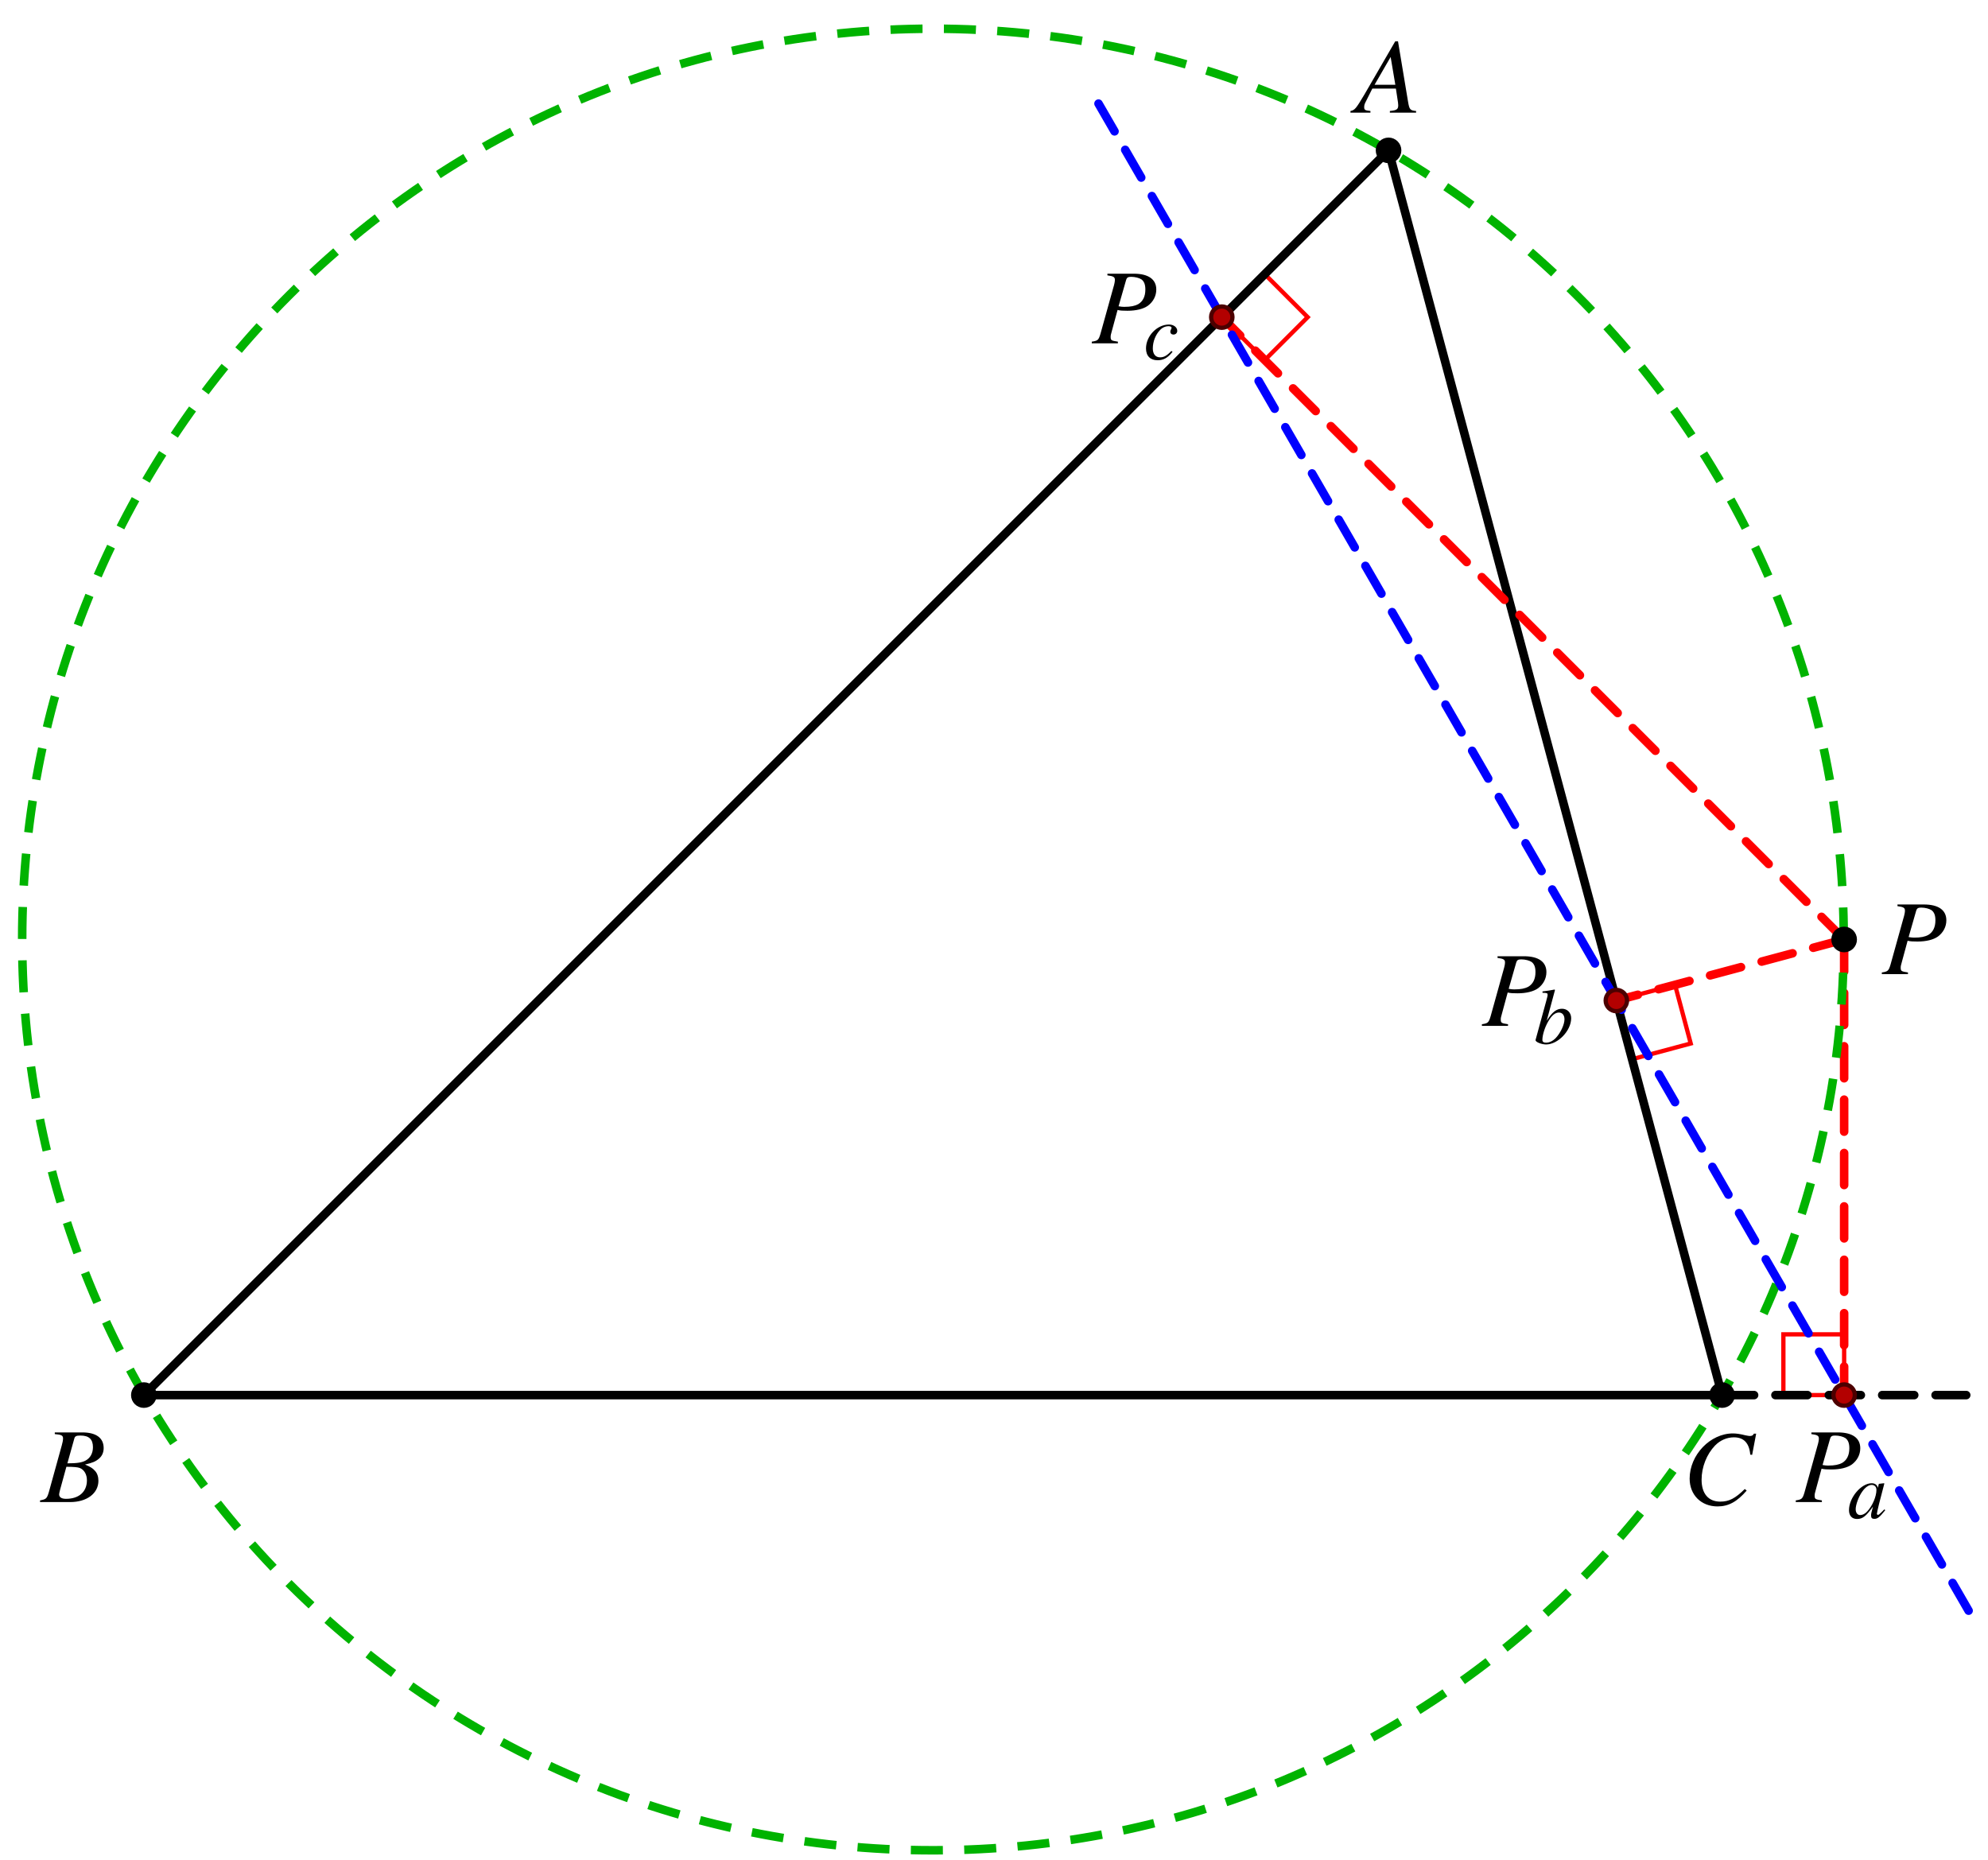
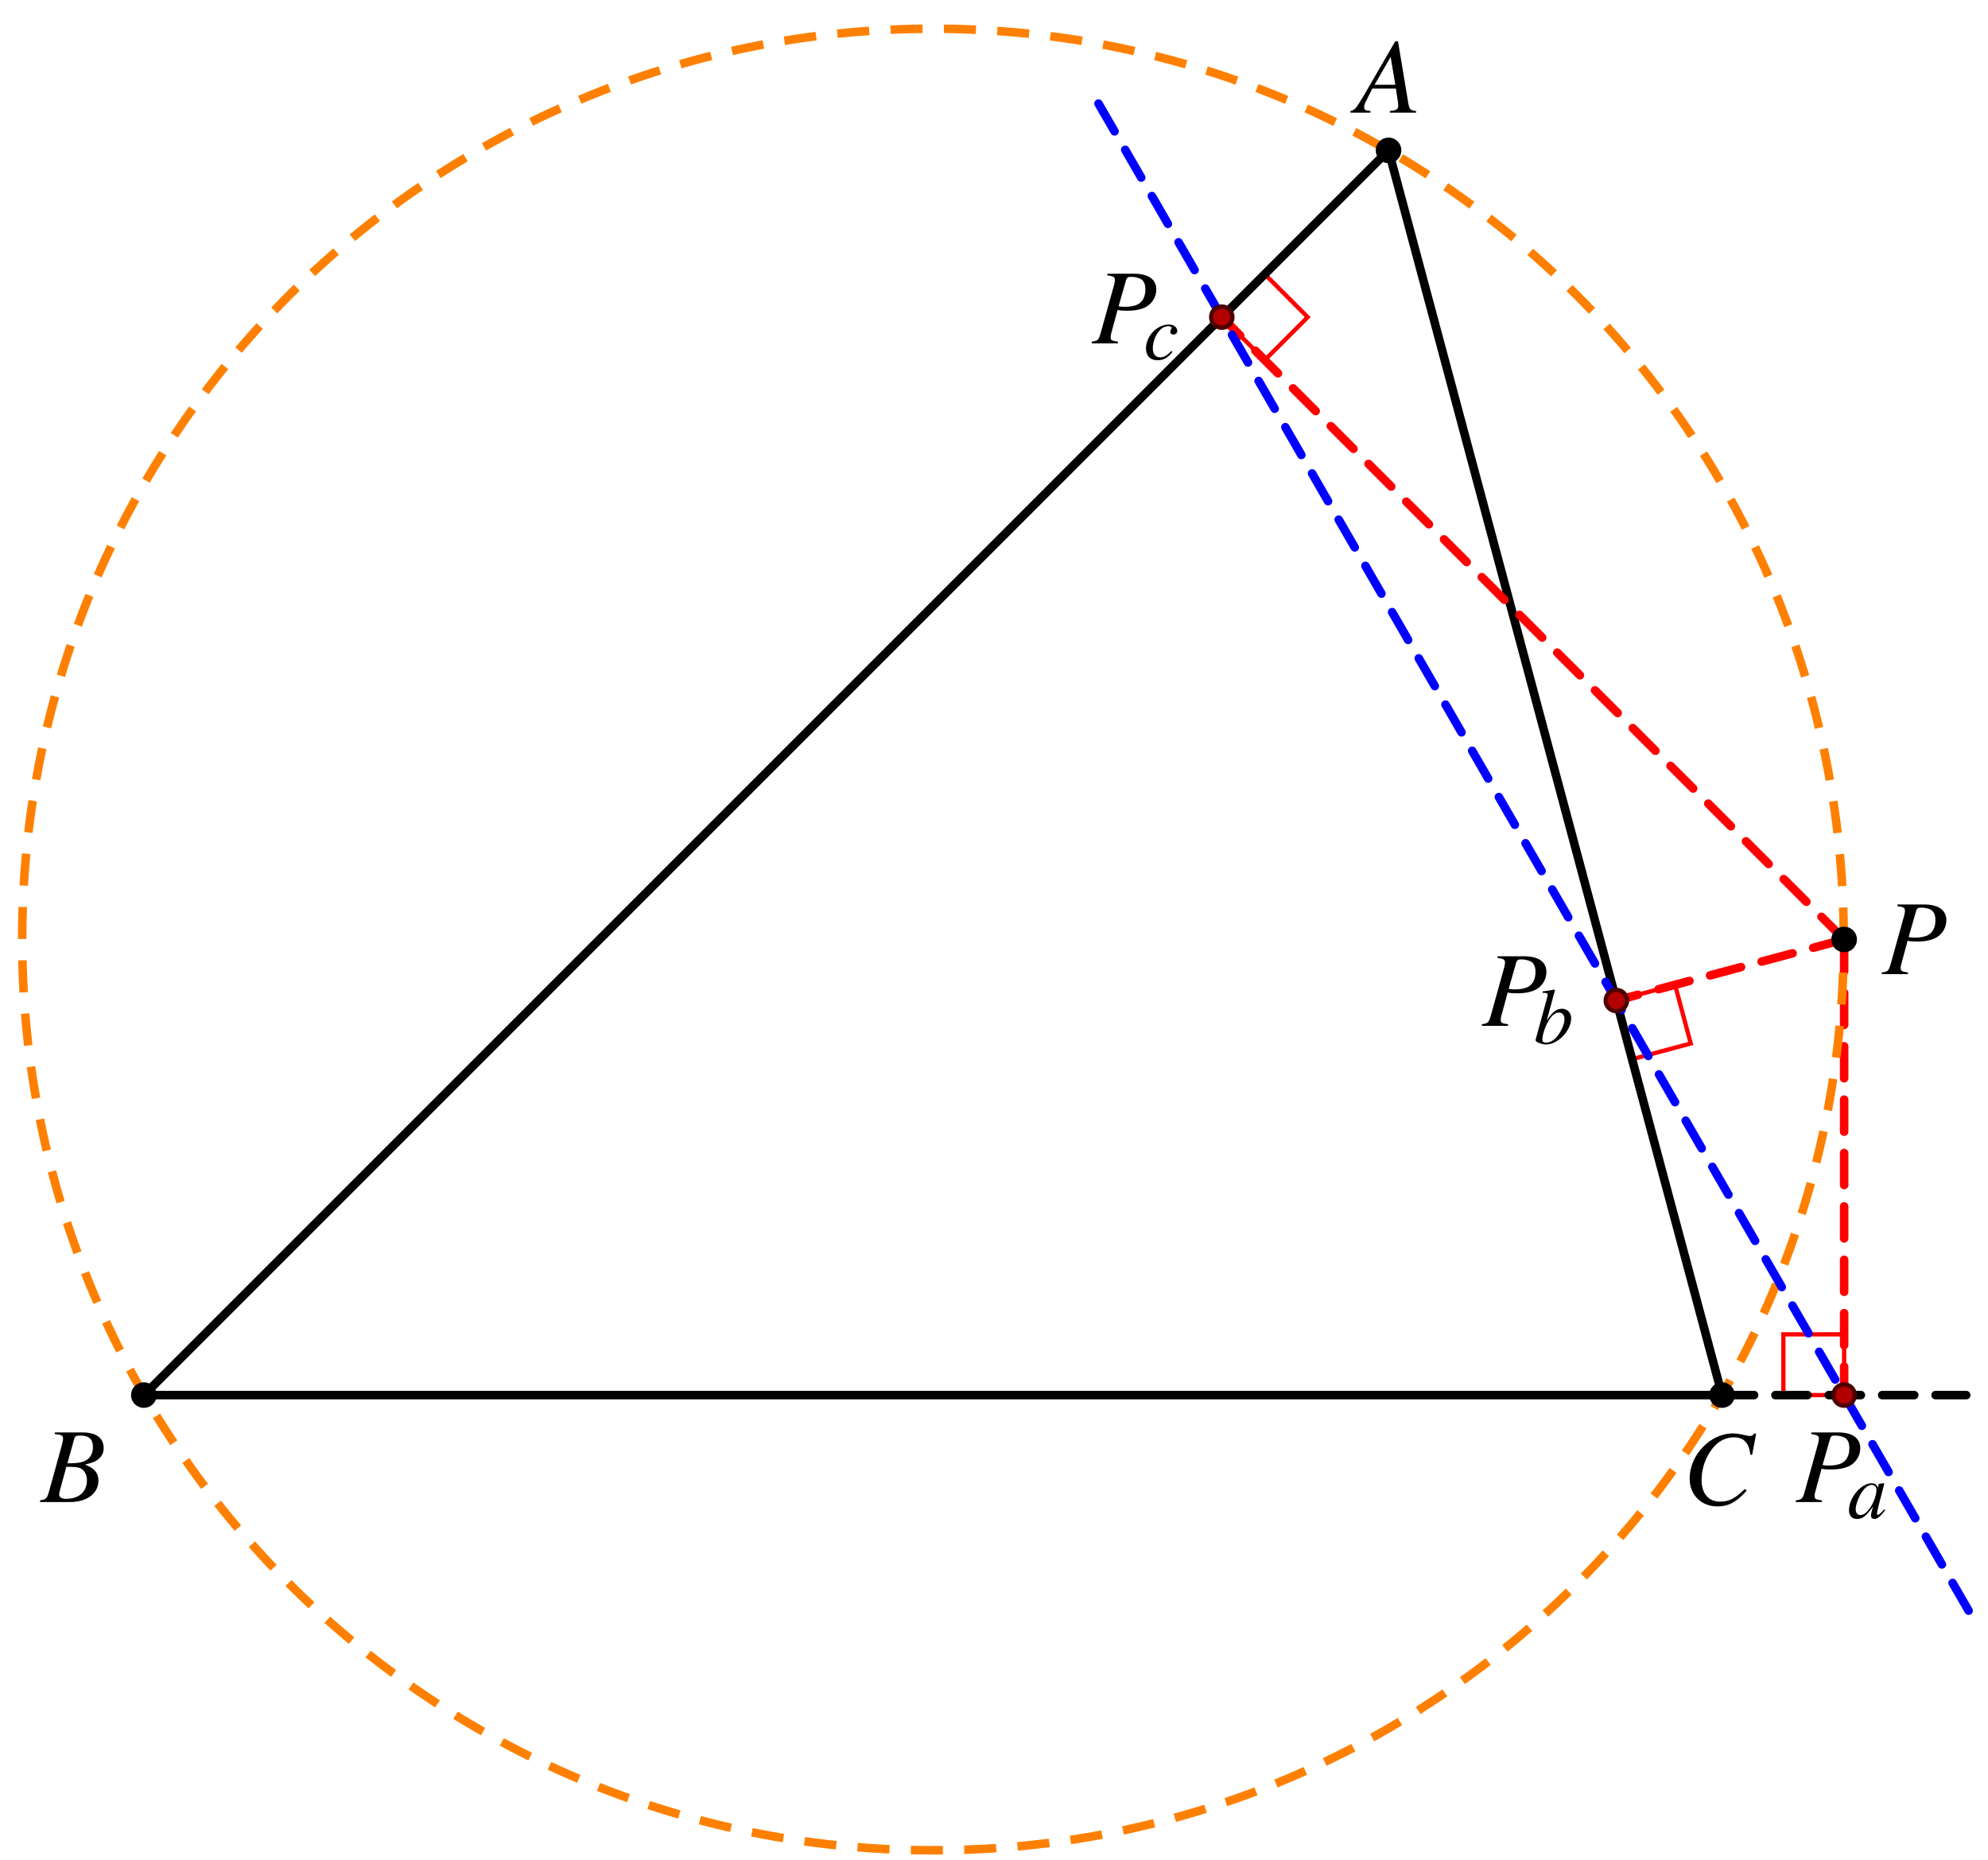
<svg xmlns="http://www.w3.org/2000/svg" xmlns:xlink="http://www.w3.org/1999/xlink" width="278.312pt" height="260.373pt" viewBox="0 0 278.312 260.373">
  <defs>
    <g>
      <g id="glyph-0-0">
        <path d="M 8.422 -0.234 C 7.578 -0.312 7.484 -0.438 7.297 -1.531 L 5.891 -9.984 L 5.5 -9.984 L 1.172 -2.516 C -0.016 -0.516 -0.172 -0.359 -0.766 -0.234 L -0.766 0 L 2.031 0 L 2.031 -0.234 C 1.266 -0.312 1.156 -0.391 1.156 -0.766 C 1.156 -1.047 1.188 -1.188 1.453 -1.688 L 2.297 -3.375 L 5.594 -3.375 L 5.891 -1.422 C 5.906 -1.281 5.922 -1.156 5.922 -1.031 C 5.922 -0.469 5.703 -0.328 4.75 -0.234 L 4.75 0 L 8.422 0 Z M 2.609 -3.906 L 4.859 -7.797 L 5.516 -3.906 Z M 2.609 -3.906 " />
      </g>
      <g id="glyph-0-1">
        <path d="M 9.734 -6.953 L 10.297 -9.922 L 9.984 -9.922 C 9.859 -9.672 9.703 -9.594 9.406 -9.594 C 9.297 -9.594 9.109 -9.625 8.797 -9.688 C 8.125 -9.859 7.531 -9.953 7.047 -9.953 C 3.875 -9.953 0.984 -6.953 0.984 -3.625 C 0.984 -1.344 2.594 0.266 4.891 0.266 C 6.422 0.266 7.625 -0.391 8.969 -1.953 L 8.703 -2.172 C 7.359 -0.844 6.5 -0.406 5.266 -0.406 C 3.609 -0.406 2.656 -1.531 2.656 -3.469 C 2.656 -5.25 3.375 -7.047 4.547 -8.266 C 5.266 -9 6.203 -9.406 7.188 -9.406 C 8.562 -9.406 9.328 -8.609 9.469 -6.984 Z M 9.734 -6.953 " />
      </g>
      <g id="glyph-0-2">
        <path d="M 2.188 -9.516 C 3.031 -9.406 3.234 -9.281 3.234 -8.891 C 3.234 -8.672 3.188 -8.359 2.984 -7.688 L 1.219 -1.344 C 0.953 -0.453 0.844 -0.359 0 -0.234 L 0 0 L 3.656 0 L 3.656 -0.234 C 2.719 -0.375 2.641 -0.422 2.641 -0.922 C 2.641 -1.109 2.672 -1.25 2.828 -1.797 L 3.609 -4.672 C 3.984 -4.578 4.375 -4.562 4.984 -4.562 C 6.219 -4.562 7.219 -4.812 7.859 -5.266 C 8.609 -5.828 9.031 -6.641 9.031 -7.531 C 9.031 -8.969 7.922 -9.75 5.891 -9.75 L 2.188 -9.75 Z M 4.812 -8.891 C 4.906 -9.203 5.078 -9.312 5.5 -9.312 C 6.078 -9.312 6.641 -9.156 6.953 -8.953 C 7.328 -8.672 7.5 -8.234 7.5 -7.531 C 7.5 -6.562 7.156 -5.875 6.5 -5.484 C 6.031 -5.234 5.453 -5.109 4.531 -5.109 C 4.266 -5.109 4.156 -5.125 3.75 -5.188 Z M 4.812 -8.891 " />
      </g>
      <g id="glyph-0-3">
        <path d="M -0.125 0 L 4.094 0 C 6.438 0 8.047 -1.219 8.047 -2.984 C 8.047 -3.547 7.875 -4.062 7.547 -4.391 C 7.25 -4.734 6.953 -4.922 6.172 -5.25 C 7.234 -5.5 7.656 -5.672 8.141 -6.094 C 8.562 -6.453 8.781 -6.953 8.781 -7.562 C 8.781 -8.984 7.719 -9.75 5.797 -9.75 L 1.938 -9.75 L 1.938 -9.516 C 2.875 -9.438 3.094 -9.328 3.094 -8.906 C 3.094 -8.672 3.031 -8.312 2.922 -7.953 L 1.094 -1.344 C 0.828 -0.484 0.719 -0.391 -0.125 -0.234 Z M 3.562 -4.938 C 4.531 -4.938 5.156 -4.891 5.453 -4.766 C 6.062 -4.516 6.438 -3.859 6.438 -3.047 C 6.438 -1.438 5.328 -0.453 3.516 -0.453 C 2.891 -0.453 2.547 -0.672 2.547 -1.078 C 2.547 -1.25 2.734 -1.969 3.078 -3.172 C 3.266 -3.844 3.359 -4.188 3.562 -4.938 Z M 4.672 -8.891 C 4.766 -9.219 4.938 -9.312 5.531 -9.312 C 6.719 -9.312 7.281 -8.797 7.281 -7.688 C 7.281 -6.844 6.922 -6.188 6.281 -5.828 C 5.766 -5.531 5.047 -5.422 3.703 -5.422 Z M 4.672 -8.891 " />
      </g>
      <g id="glyph-1-0">
        <path d="M 5.141 -1.219 C 4.969 -1.047 4.906 -1 4.828 -0.906 C 4.484 -0.562 4.344 -0.453 4.25 -0.453 C 4.156 -0.453 4.094 -0.516 4.094 -0.594 C 4.094 -0.812 4.562 -2.703 5.078 -4.609 C 5.109 -4.719 5.125 -4.75 5.141 -4.844 L 5.062 -4.875 L 4.391 -4.797 L 4.359 -4.766 L 4.234 -4.234 C 4.141 -4.641 3.828 -4.875 3.359 -4.875 C 1.891 -4.875 0.188 -2.859 0.188 -1.109 C 0.188 -0.328 0.609 0.125 1.312 0.125 C 2.094 0.125 2.562 -0.25 3.547 -1.609 C 3.312 -0.75 3.281 -0.609 3.281 -0.344 C 3.281 -0.016 3.422 0.109 3.734 0.109 C 4.172 0.109 4.453 -0.094 5.266 -1.109 Z M 3.422 -4.641 C 3.797 -4.609 4.031 -4.344 4.031 -3.953 C 4.031 -3.031 3.484 -1.719 2.719 -0.906 C 2.453 -0.609 2.078 -0.422 1.766 -0.422 C 1.375 -0.422 1.125 -0.734 1.125 -1.25 C 1.125 -1.844 1.531 -2.984 2.016 -3.672 C 2.453 -4.312 2.969 -4.672 3.422 -4.641 Z M 3.422 -4.641 " />
      </g>
      <g id="glyph-1-1">
        <path d="M 1.219 -7.109 C 1.875 -7.094 1.938 -7.062 1.938 -6.812 C 1.938 -6.719 1.906 -6.578 1.844 -6.344 C 1.812 -6.266 1.797 -6.188 1.781 -6.125 L 1.766 -6.047 L 0.25 -0.516 L 0.25 -0.469 C 0.25 -0.203 1.109 0.125 1.719 0.125 C 3.391 0.125 5.234 -1.812 5.234 -3.547 C 5.234 -4.328 4.688 -4.875 3.953 -4.875 C 3.172 -4.875 2.594 -4.422 1.812 -3.203 C 2.391 -5.312 2.469 -5.609 2.969 -7.5 L 2.906 -7.562 C 2.359 -7.453 1.953 -7.391 1.219 -7.297 Z M 3.516 -4.344 C 4 -4.344 4.297 -3.969 4.297 -3.391 C 4.297 -2.656 3.734 -1.469 3.078 -0.781 C 2.672 -0.359 2.188 -0.125 1.719 -0.125 C 1.375 -0.125 1.203 -0.25 1.203 -0.516 C 1.203 -1.172 1.531 -2.25 2 -3.062 C 2.484 -3.922 2.984 -4.344 3.516 -4.344 Z M 3.516 -4.344 " />
      </g>
      <g id="glyph-1-2">
        <path d="M 3.875 -1.172 C 3.266 -0.516 2.828 -0.281 2.297 -0.281 C 1.656 -0.281 1.281 -0.75 1.281 -1.531 C 1.281 -2.484 1.672 -3.469 2.297 -4.109 C 2.609 -4.453 3.047 -4.641 3.484 -4.641 C 3.734 -4.641 3.906 -4.562 3.906 -4.422 C 3.906 -4.375 3.891 -4.312 3.844 -4.219 C 3.766 -4.078 3.734 -4 3.734 -3.891 C 3.734 -3.625 3.906 -3.469 4.172 -3.469 C 4.469 -3.469 4.703 -3.688 4.703 -3.984 C 4.703 -4.484 4.203 -4.875 3.547 -4.875 C 1.875 -4.875 0.328 -3.266 0.328 -1.531 C 0.328 -0.484 0.922 0.125 1.953 0.125 C 2.781 0.125 3.391 -0.219 4.047 -1.062 Z M 3.875 -1.172 " />
      </g>
    </g>
    <clipPath id="clip-0">
      <path clip-rule="nonzero" d="M 0 0 L 276 0 L 276 260.371 L 0 260.371 Z M 0 0 " />
    </clipPath>
    <clipPath id="clip-1">
      <path clip-rule="nonzero" d="M 136 0 L 278.312 0 L 278.312 243 L 136 243 Z M 136 0 " />
    </clipPath>
  </defs>
  <path fill="none" stroke-width="0.399" stroke-linecap="butt" stroke-linejoin="miter" stroke="rgb(100%, 0%, 0%)" stroke-opacity="1" stroke-miterlimit="10" d="M 85.041 -42.521 L 85.041 -36.852 L 79.371 -36.852 L 79.371 -42.521 L 85.041 -42.521 " transform="matrix(1.5, 0, 0, -1.5, 130.611, 131.523)" />
  <path fill="none" stroke-width="0.399" stroke-linecap="butt" stroke-linejoin="miter" stroke="rgb(100%, 0%, 0%)" stroke-opacity="1" stroke-miterlimit="10" d="M 63.78 -5.696 L 69.257 -4.229 L 70.723 -9.706 L 65.246 -11.172 L 63.78 -5.696 " transform="matrix(1.5, 0, 0, -1.5, 130.611, 131.523)" />
  <path fill="none" stroke-width="0.399" stroke-linecap="butt" stroke-linejoin="miter" stroke="rgb(100%, 0%, 0%)" stroke-opacity="1" stroke-miterlimit="10" d="M 26.957 58.083 L 30.965 54.075 L 34.973 58.083 L 30.965 62.093 L 26.957 58.083 " transform="matrix(1.5, 0, 0, -1.5, 130.611, 131.523)" />
  <path fill="none" stroke-width="0.797" stroke-linecap="round" stroke-linejoin="round" stroke="rgb(0%, 0%, 0%)" stroke-opacity="1" stroke-miterlimit="10" d="M 42.52 73.648 L -73.647 -42.521 L 73.647 -42.521 Z M 42.52 73.648 " transform="matrix(1.5, 0, 0, -1.5, 130.611, 131.523)" />
  <path fill="none" stroke-width="0.797" stroke-linecap="round" stroke-linejoin="miter" stroke="rgb(100%, 0%, 0%)" stroke-opacity="1" stroke-dasharray="2.989 1.993" stroke-miterlimit="10" d="M 85.041 -0 L 85.041 -42.521 " transform="matrix(1.5, 0, 0, -1.5, 130.611, 131.523)" />
  <path fill="none" stroke-width="0.797" stroke-linecap="round" stroke-linejoin="miter" stroke="rgb(100%, 0%, 0%)" stroke-opacity="1" stroke-dasharray="2.989 1.993" stroke-miterlimit="10" d="M 85.041 -0 L 63.78 -5.696 " transform="matrix(1.5, 0, 0, -1.5, 130.611, 131.523)" />
  <path fill="none" stroke-width="0.797" stroke-linecap="round" stroke-linejoin="miter" stroke="rgb(100%, 0%, 0%)" stroke-opacity="1" stroke-dasharray="2.989 1.993" stroke-miterlimit="10" d="M 85.041 -0 L 26.957 58.083 " transform="matrix(1.5, 0, 0, -1.5, 130.611, 131.523)" />
  <g clip-path="url(#clip-0)">
-     <path fill="none" stroke-width="0.797" stroke-linecap="butt" stroke-linejoin="miter" stroke="rgb(0%, 70%, 0%)" stroke-opacity="1" stroke-dasharray="2.989 1.993" stroke-miterlimit="10" d="M 85.004 -0 C 85.004 46.948 46.947 85.002 -0.001 85.002 C -46.946 85.002 -85.004 46.948 -85.004 -0 C -85.004 -46.946 -46.946 -85.003 -0.001 -85.003 C 46.947 -85.003 85.004 -46.946 85.004 -0 Z M 85.004 -0 " transform="matrix(1.5, 0, 0, -1.5, 130.611, 131.523)" />
+     <path fill="none" stroke-width="0.797" stroke-linecap="butt" stroke-linejoin="miter" stroke="rgb(100%, 50%, 0%)" stroke-opacity="1" stroke-dasharray="2.989 1.993" stroke-miterlimit="10" d="M 85.004 -0 C 85.004 46.948 46.947 85.002 -0.001 85.002 C -46.946 85.002 -85.004 46.948 -85.004 -0 C -85.004 -46.946 -46.946 -85.003 -0.001 -85.003 C 46.947 -85.003 85.004 -46.946 85.004 -0 Z M 85.004 -0 " transform="matrix(1.5, 0, 0, -1.5, 130.611, 131.523)" />
  </g>
  <path fill="none" stroke-width="0.797" stroke-linecap="round" stroke-linejoin="miter" stroke="rgb(0%, 0%, 0%)" stroke-opacity="1" stroke-dasharray="2.989 1.993" stroke-miterlimit="10" d="M 73.647 -42.521 L 96.434 -42.521 " transform="matrix(1.5, 0, 0, -1.5, 130.611, 131.523)" />
  <g clip-path="url(#clip-1)">
    <path fill="none" stroke-width="0.797" stroke-linecap="round" stroke-linejoin="miter" stroke="rgb(0%, 0%, 100%)" stroke-opacity="1" stroke-dasharray="2.989 1.993" stroke-miterlimit="10" d="M 96.658 -62.641 L 15.34 78.205 " transform="matrix(1.5, 0, 0, -1.5, 130.611, 131.523)" />
  </g>
  <path fill-rule="nonzero" fill="rgb(0%, 0%, 0%)" fill-opacity="1" stroke-width="0.399" stroke-linecap="butt" stroke-linejoin="miter" stroke="rgb(0%, 0%, 0%)" stroke-opacity="1" stroke-miterlimit="10" d="M 43.517 73.648 C 43.517 74.198 43.069 74.643 42.52 74.643 C 41.97 74.643 41.525 74.198 41.525 73.648 C 41.525 73.096 41.97 72.651 42.52 72.651 C 43.069 72.651 43.517 73.096 43.517 73.648 Z M 43.517 73.648 " transform="matrix(1.5, 0, 0, -1.5, 130.611, 131.523)" />
  <path fill-rule="nonzero" fill="rgb(0%, 0%, 0%)" fill-opacity="1" stroke-width="0.399" stroke-linecap="butt" stroke-linejoin="miter" stroke="rgb(0%, 0%, 0%)" stroke-opacity="1" stroke-miterlimit="10" d="M -72.652 -42.521 C -72.652 -41.969 -73.097 -41.524 -73.647 -41.524 C -74.196 -41.524 -74.644 -41.969 -74.644 -42.521 C -74.644 -43.071 -74.196 -43.516 -73.647 -43.516 C -73.097 -43.516 -72.652 -43.071 -72.652 -42.521 Z M -72.652 -42.521 " transform="matrix(1.5, 0, 0, -1.5, 130.611, 131.523)" />
  <path fill-rule="nonzero" fill="rgb(0%, 0%, 0%)" fill-opacity="1" stroke-width="0.399" stroke-linecap="butt" stroke-linejoin="miter" stroke="rgb(0%, 0%, 0%)" stroke-opacity="1" stroke-miterlimit="10" d="M 74.645 -42.521 C 74.645 -41.969 74.197 -41.524 73.647 -41.524 C 73.098 -41.524 72.65 -41.969 72.65 -42.521 C 72.65 -43.071 73.098 -43.516 73.647 -43.516 C 74.197 -43.516 74.645 -43.071 74.645 -42.521 Z M 74.645 -42.521 " transform="matrix(1.5, 0, 0, -1.5, 130.611, 131.523)" />
  <path fill-rule="nonzero" fill="rgb(0%, 0%, 0%)" fill-opacity="1" stroke-width="0.399" stroke-linecap="butt" stroke-linejoin="miter" stroke="rgb(0%, 0%, 0%)" stroke-opacity="1" stroke-miterlimit="10" d="M 86.038 -0 C 86.038 0.549 85.59 0.997 85.041 0.997 C 84.491 0.997 84.043 0.549 84.043 -0 C 84.043 -0.55 84.491 -0.995 85.041 -0.995 C 85.59 -0.995 86.038 -0.55 86.038 -0 Z M 86.038 -0 " transform="matrix(1.5, 0, 0, -1.5, 130.611, 131.523)" />
  <path fill-rule="nonzero" fill="rgb(70%, 0%, 0%)" fill-opacity="1" stroke-width="0.399" stroke-linecap="butt" stroke-linejoin="miter" stroke="rgb(29.999%, 0%, 0%)" stroke-opacity="1" stroke-miterlimit="10" d="M 86.038 -42.521 C 86.038 -41.969 85.59 -41.524 85.041 -41.524 C 84.491 -41.524 84.043 -41.969 84.043 -42.521 C 84.043 -43.071 84.491 -43.516 85.041 -43.516 C 85.59 -43.516 86.038 -43.071 86.038 -42.521 Z M 86.038 -42.521 " transform="matrix(1.5, 0, 0, -1.5, 130.611, 131.523)" />
  <path fill-rule="nonzero" fill="rgb(70%, 0%, 0%)" fill-opacity="1" stroke-width="0.399" stroke-linecap="butt" stroke-linejoin="miter" stroke="rgb(29.999%, 0%, 0%)" stroke-opacity="1" stroke-miterlimit="10" d="M 64.778 -5.696 C 64.778 -5.146 64.33 -4.701 63.78 -4.701 C 63.231 -4.701 62.783 -5.146 62.783 -5.696 C 62.783 -6.248 63.231 -6.693 63.78 -6.693 C 64.33 -6.693 64.778 -6.248 64.778 -5.696 Z M 64.778 -5.696 " transform="matrix(1.5, 0, 0, -1.5, 130.611, 131.523)" />
  <path fill-rule="nonzero" fill="rgb(70%, 0%, 0%)" fill-opacity="1" stroke-width="0.399" stroke-linecap="butt" stroke-linejoin="miter" stroke="rgb(29.999%, 0%, 0%)" stroke-opacity="1" stroke-miterlimit="10" d="M 27.952 58.083 C 27.952 58.635 27.507 59.08 26.957 59.08 C 26.405 59.08 25.96 58.635 25.96 58.083 C 25.96 57.534 26.405 57.088 26.957 57.088 C 27.507 57.088 27.952 57.534 27.952 58.083 Z M 27.952 58.083 " transform="matrix(1.5, 0, 0, -1.5, 130.611, 131.523)" />
  <g fill="rgb(0%, 0%, 0%)" fill-opacity="1">
    <use xlink:href="#glyph-0-0" x="189.825" y="15.773" />
  </g>
  <g fill="rgb(0%, 0%, 0%)" fill-opacity="1">
    <use xlink:href="#glyph-0-1" x="235.559" y="210.624" />
  </g>
  <g fill="rgb(0%, 0%, 0%)" fill-opacity="1">
    <use xlink:href="#glyph-0-2" x="251.4" y="210.28" />
  </g>
  <g fill="rgb(0%, 0%, 0%)" fill-opacity="1">
    <use xlink:href="#glyph-1-0" x="258.663" y="212.522" />
  </g>
  <g fill="rgb(0%, 0%, 0%)" fill-opacity="1">
    <use xlink:href="#glyph-0-2" x="207.46" y="143.619" />
  </g>
  <g fill="rgb(0%, 0%, 0%)" fill-opacity="1">
    <use xlink:href="#glyph-1-1" x="214.724" y="146.093" />
  </g>
  <g fill="rgb(0%, 0%, 0%)" fill-opacity="1">
    <use xlink:href="#glyph-0-2" x="152.845" y="48.066" />
  </g>
  <g fill="rgb(0%, 0%, 0%)" fill-opacity="1">
    <use xlink:href="#glyph-1-2" x="160.108" y="50.307" />
  </g>
  <g fill="rgb(0%, 0%, 0%)" fill-opacity="1">
    <use xlink:href="#glyph-0-2" x="263.45" y="136.371" />
  </g>
  <g fill="rgb(0%, 0%, 0%)" fill-opacity="1">
    <use xlink:href="#glyph-0-3" x="5.731" y="210.28" />
  </g>
</svg>
